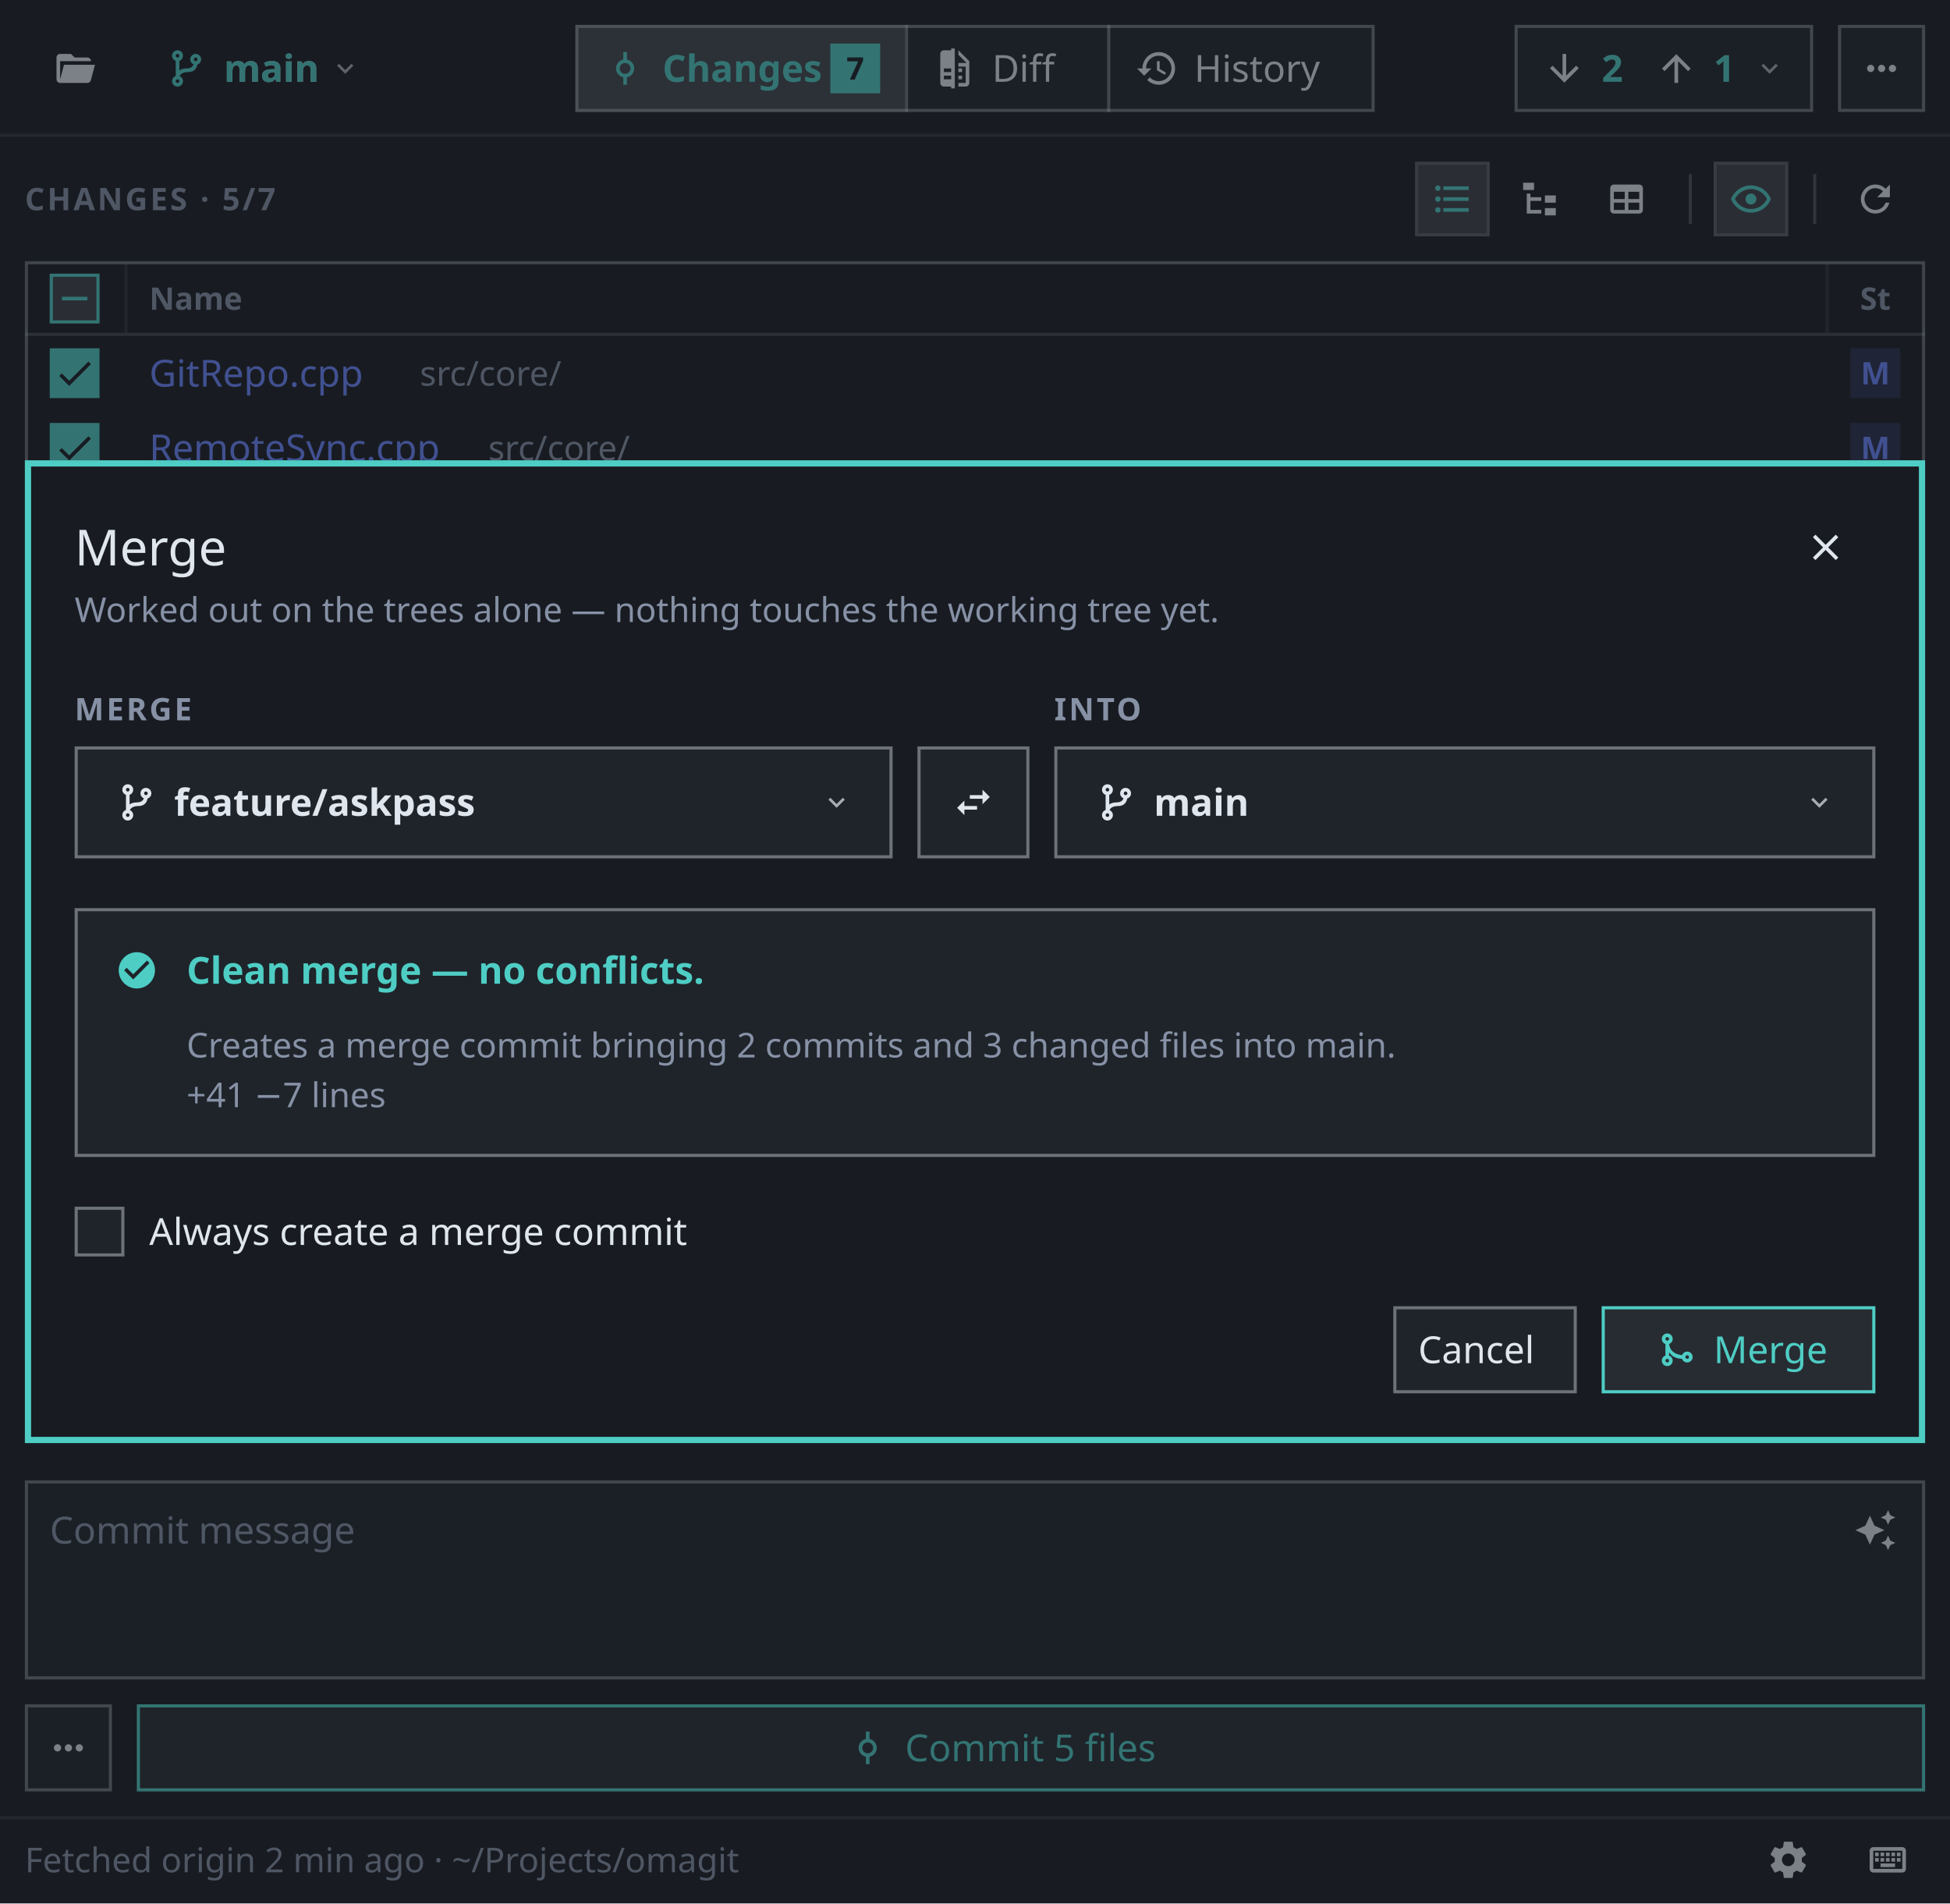
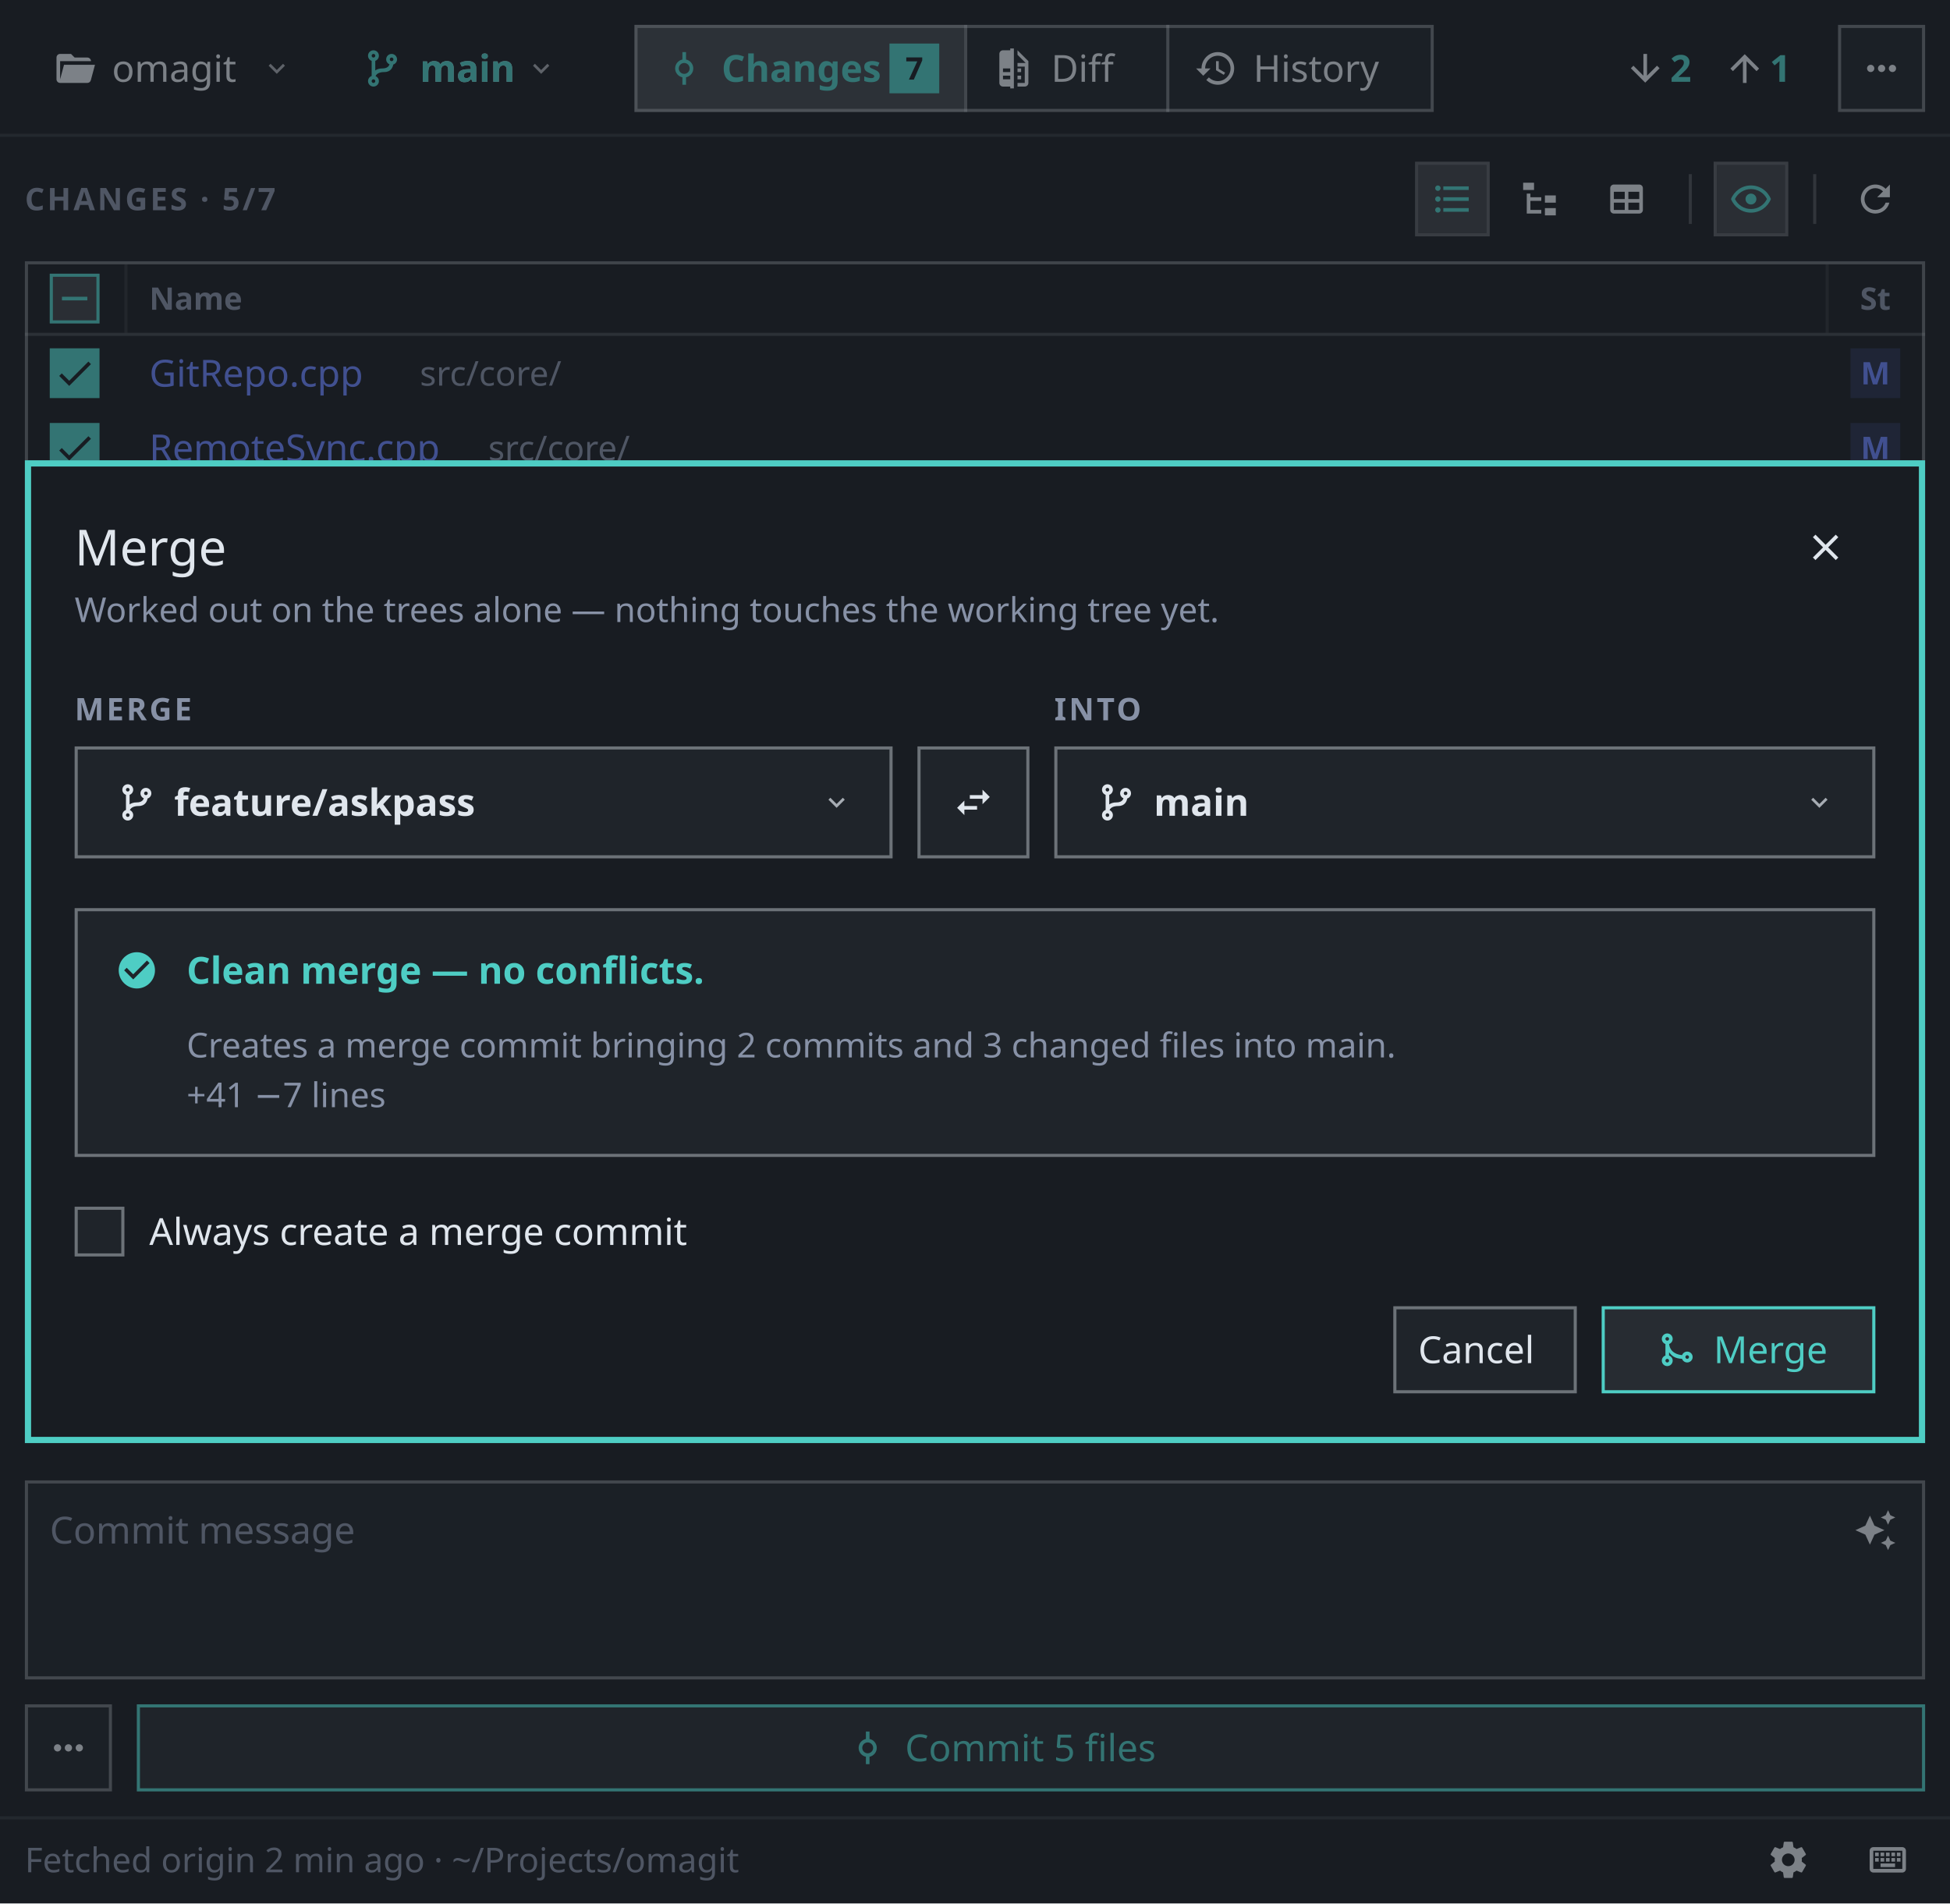
<svg xmlns="http://www.w3.org/2000/svg" id="Third · Merge dialog" width="627" height="612" viewBox="0 0 627 612">
  <rect x="0" y="0" width="627" height="612" id="window" fill="#181c22" />
  <g id="TopBar">
    <g id="RepoChip">
      <g id="icon/folderOpen" transform="translate(17,15) scale(0.5833)">
        <path d="M19,20H4C2.89,20 2,19.1 2,18V6C2,4.89 2.89,4 4,4H10L12,6H19A2,2 0 0,1 21,8H21L4,8V18L6.14,10H23.21L20.93,18.5C20.7,19.37 19.92,20 19,20Z" fill="#e0e6ed" />
      </g>
+       <text x="36" y="26.3" font-family="JetBrains Mono" font-size="12" font-weight="400" fill="#e0e6ed" id="label" xml:space="preserve">omagit</text>
+       <g id="icon/chevron" transform="translate(83.75,16.75) scale(0.4375)">
+         <path d="M7.41,8.58L12,13.17L16.59,8.58L18,10L12,16L6,10L7.41,8.58Z" fill="#e0e6ed" fill-opacity="0.7" />
+       </g>
    </g>
    <g id="BranchChip">
-       <g id="icon/branch" transform="translate(53,15) scale(0.5833)">
+       <g id="icon/branch" transform="translate(116,15) scale(0.5833)">
        <path d="M13,14C9.64,14 8.54,15.35 8.18,16.24C9.25,16.7 10,17.76 10,19A3,3 0 0,1 7,22A3,3 0 0,1 4,19C4,17.69 4.83,16.58 6,16.17V7.83C4.83,7.42 4,6.31 4,5A3,3 0 0,1 7,2A3,3 0 0,1 10,5C10,6.31 9.17,7.42 8,7.83V13.12C8.88,12.47 10.16,12 12,12C14.67,12 15.56,10.66 15.85,9.77C14.77,9.32 14,8.25 14,7A3,3 0 0,1 17,4A3,3 0 0,1 20,7C20,8.34 19.12,9.5 17.91,9.86C17.65,11.29 16.68,14 13,14M7,18A1,1 0 0,0 6,19A1,1 0 0,0 7,20A1,1 0 0,0 8,19A1,1 0 0,0 7,18M7,4A1,1 0 0,0 6,5A1,1 0 0,0 7,6A1,1 0 0,0 8,5A1,1 0 0,0 7,4M17,6A1,1 0 0,0 16,7A1,1 0 0,0 17,8A1,1 0 0,0 18,7A1,1 0 0,0 17,6Z" fill="#4ecdc4" />
      </g>
-       <text x="72" y="26.3" font-family="JetBrains Mono" font-size="12" font-weight="700" fill="#e0e6ed" id="label" xml:space="preserve">main</text>
-       <g id="icon/chevron" transform="translate(105.75,16.75) scale(0.4375)">
+       <text x="135" y="26.3" font-family="JetBrains Mono" font-size="12" font-weight="700" fill="#e0e6ed" id="label" xml:space="preserve">main</text>
+       <g id="icon/chevron" transform="translate(168.75,16.75) scale(0.4375)">
        <path d="M7.41,8.58L12,13.17L16.59,8.58L18,10L12,16L6,10L7.41,8.58Z" fill="#e0e6ed" fill-opacity="0.7" />
      </g>
    </g>
    <g id="BranchChip/label-accent">
-       <text x="72" y="26.3" font-family="JetBrains Mono" font-size="12" font-weight="700" fill="#4ecdc4" xml:space="preserve">main</text>
+       <text x="135" y="26.3" font-family="JetBrains Mono" font-size="12" font-weight="700" fill="#4ecdc4" xml:space="preserve">main</text>
    </g>
    <g id="More">
      <rect x="591" y="8" width="28" height="28" id="fill" fill="#e0e6ed" fill-opacity="0.04" />
      <rect x="591.5" y="8.5" width="27" height="27" id="border" fill="none" stroke="#e0e6ed" stroke-width="1" stroke-opacity="0.4" />
      <g id="icon/dots" transform="translate(598,15) scale(0.5833)">
        <path d="M16,12A2,2 0 0,1 18,10A2,2 0 0,1 20,12A2,2 0 0,1 18,14A2,2 0 0,1 16,12M10,12A2,2 0 0,1 12,10A2,2 0 0,1 14,12A2,2 0 0,1 12,14A2,2 0 0,1 10,12M4,12A2,2 0 0,1 6,10A2,2 0 0,1 8,12A2,2 0 0,1 6,14A2,2 0 0,1 4,12Z" fill="#e0e6ed" />
      </g>
    </g>
    <g id="SyncDropdown">
-       <rect x="487" y="8" width="96" height="28" fill="#e0e6ed" fill-opacity="0.04" />
-       <rect x="487.5" y="8.5" width="95" height="27" fill="none" stroke="#e0e6ed" stroke-width="1" stroke-opacity="0.4" />
-       <g id="icon/down" transform="translate(496,15) scale(0.5833)">
+       <g id="icon/down" transform="translate(522,15) scale(0.5833)">
        <path d="M11,4H13V16L18.5,10.5L19.92,11.92L12,19.84L4.08,11.92L5.5,10.5L11,16V4Z" fill="#e0e6ed" />
      </g>
-       <text x="515" y="26.3" font-family="JetBrains Mono" font-size="12" font-weight="700" fill="#4ecdc4" xml:space="preserve">2</text>
-       <g id="icon/up" transform="translate(532,15) scale(0.5833)">
+       <text x="537" y="26.3" font-family="JetBrains Mono" font-size="12" font-weight="700" fill="#4ecdc4" xml:space="preserve">2</text>
+       <g id="icon/up" transform="translate(554,15) scale(0.5833)">
        <path d="M13,20H11V8L5.5,13.5L4.08,12.08L12,4.16L19.92,12.08L18.5,13.5L13,8V20Z" fill="#e0e6ed" />
      </g>
-       <text x="551" y="26.3" font-family="JetBrains Mono" font-size="12" font-weight="700" fill="#4ecdc4" xml:space="preserve">1</text>
-       <g id="icon/chevron" transform="translate(563.75,16.75) scale(0.4375)">
-         <path d="M7.41,8.58L12,13.17L16.59,8.58L18,10L12,16L6,10L7.41,8.58Z" fill="#e0e6ed" fill-opacity="0.7" />
-       </g>
+       <text x="569" y="26.3" font-family="JetBrains Mono" font-size="12" font-weight="700" fill="#4ecdc4" xml:space="preserve">1</text>
    </g>
    <g id="NavTabs">
-       <rect x="185" y="8" width="257" height="28" id="fill" fill="#e0e6ed" fill-opacity="0.04" />
+       <rect x="204" y="8" width="257" height="28" id="fill" fill="#e0e6ed" fill-opacity="0.04" />
      <g id="Segment/selected Changes">
-         <rect x="185" y="8" width="106" height="28" fill="#e0e6ed" fill-opacity="0.18" />
-         <g id="icon/commit" transform="translate(194,15) scale(0.5833)">
+         <rect x="204" y="8" width="106" height="28" fill="#e0e6ed" fill-opacity="0.18" />
+         <g id="icon/commit" transform="translate(213,15) scale(0.5833)">
          <path d="M17,12C17,14.42 15.28,16.44 13,16.9V21H11V16.9C8.72,16.44 7,14.42 7,12C7,9.58 8.72,7.56 11,7.1V3H13V7.1C15.28,7.56 17,9.58 17,12M12,9A3,3 0 0,0 9,12A3,3 0 0,0 12,15A3,3 0 0,0 15,12A3,3 0 0,0 12,9Z" fill="#4ecdc4" />
        </g>
-         <text x="213" y="26.3" font-family="JetBrains Mono" font-size="12" font-weight="700" fill="#4ecdc4" xml:space="preserve">Changes</text>
-         <rect x="267" y="14" width="16" height="16" fill="#4ecdc4" fill-opacity="1" />
-         <text x="275" y="25.6" font-family="JetBrains Mono" font-size="10" font-weight="700" fill="#181c22" text-anchor="middle" xml:space="preserve">7</text>
+         <text x="232" y="26.3" font-family="JetBrains Mono" font-size="12" font-weight="700" fill="#4ecdc4" xml:space="preserve">Changes</text>
+         <rect x="286" y="14" width="16" height="16" fill="#4ecdc4" fill-opacity="1" />
+         <text x="294" y="25.6" font-family="JetBrains Mono" font-size="10" font-weight="700" fill="#181c22" text-anchor="middle" xml:space="preserve">7</text>
      </g>
      <g id="Segment/normal Diff">
-         <g id="icon/diff" transform="translate(300,15) scale(0.5833)">
+         <g id="icon/diff" transform="translate(319,15) scale(0.5833)">
          <path d="M10,18H6V16H10V18M10,14H6V12H10V14M10,1V2H6C4.89,2 4,2.89 4,4V20A2,2 0 0,0 6,22H10V23H12V1H10M20,8V20C20,21.11 19.11,22 18,22H14V20H18V11H14V9H18.5L14,4.5V2L20,8M16,14H14V12H16V14M16,18H14V16H16V18Z" fill="#e0e6ed" />
        </g>
-         <text x="319" y="26.3" font-family="JetBrains Mono" font-size="12" font-weight="400" fill="#e0e6ed" xml:space="preserve">Diff</text>
-       </g>
-       <rect x="291" y="8" width="1" height="28" fill="#e0e6ed" fill-opacity="0.4" />
+         <text x="338" y="26.3" font-family="JetBrains Mono" font-size="12" font-weight="400" fill="#e0e6ed" xml:space="preserve">Diff</text>
+       </g>
+       <rect x="310" y="8" width="1" height="28" fill="#e0e6ed" fill-opacity="0.4" />
      <g id="Segment/normal History">
-         <g id="icon/history" transform="translate(365,15) scale(0.5833)">
+         <g id="icon/history" transform="translate(384,15) scale(0.5833)">
          <path d="M13.5,8H12V13L16.28,15.54L17,14.33L13.5,12.25V8M13,3A9,9 0 0,0 4,12H1L4.96,16.03L9,12H6A7,7 0 0,1 13,5A7,7 0 0,1 20,12A7,7 0 0,1 13,19C11.07,19 9.32,18.21 8.06,16.94L6.64,18.36C8.27,20 10.5,21 13,21A9,9 0 0,0 22,12A9,9 0 0,0 13,3" fill="#e0e6ed" />
        </g>
-         <text x="384" y="26.3" font-family="JetBrains Mono" font-size="12" font-weight="400" fill="#e0e6ed" xml:space="preserve">History</text>
-       </g>
-       <rect x="356" y="8" width="1" height="28" fill="#e0e6ed" fill-opacity="0.4" />
-       <rect x="185.5" y="8.5" width="256" height="27" id="border" fill="none" stroke="#e0e6ed" stroke-width="1" stroke-opacity="0.4" />
+         <text x="403" y="26.3" font-family="JetBrains Mono" font-size="12" font-weight="400" fill="#e0e6ed" xml:space="preserve">History</text>
+       </g>
+       <rect x="375" y="8" width="1" height="28" fill="#e0e6ed" fill-opacity="0.4" />
+       <rect x="204.5" y="8.5" width="256" height="27" id="border" fill="none" stroke="#e0e6ed" stroke-width="1" stroke-opacity="0.4" />
    </g>
    <rect x="0" y="43" width="627" height="1" fill="#e0e6ed" fill-opacity="0.12" />
  </g>
  <g id="Footer">
    <rect x="0" y="584" width="627" height="1" fill="#e0e6ed" fill-opacity="0.12" />
    <text x="8" y="602.0" font-family="JetBrains Mono" font-size="11" font-weight="400" fill="#8791a6" xml:space="preserve">Fetched origin 2 min ago · ~/Projects/omagit</text>
    <g id="Settings">
      <g id="icon/cog" transform="translate(568,591) scale(0.5833)">
        <path d="M12,15.5A3.5,3.5 0 0,1 8.5,12A3.5,3.5 0 0,1 12,8.5A3.5,3.5 0 0,1 15.5,12A3.5,3.5 0 0,1 12,15.5M19.43,12.97C19.47,12.65 19.5,12.33 19.5,12C19.5,11.67 19.47,11.34 19.43,11L21.54,9.37C21.73,9.22 21.78,8.95 21.66,8.73L19.66,5.27C19.54,5.05 19.27,4.96 19.05,5.05L16.56,6.05C16.04,5.66 15.5,5.32 14.87,5.07L14.5,2.42C14.46,2.18 14.25,2 14,2H10C9.75,2 9.54,2.18 9.5,2.42L9.13,5.07C8.5,5.32 7.96,5.66 7.44,6.05L4.95,5.05C4.73,4.96 4.46,5.05 4.34,5.27L2.34,8.73C2.21,8.95 2.27,9.22 2.46,9.37L4.57,11C4.53,11.34 4.5,11.67 4.5,12C4.5,12.33 4.53,12.65 4.57,12.97L2.46,14.63C2.27,14.78 2.21,15.05 2.34,15.27L4.34,18.73C4.46,18.95 4.73,19.03 4.95,18.95L7.44,17.94C7.96,18.34 8.5,18.68 9.13,18.93L9.5,21.58C9.54,21.82 9.75,22 10,22H14C14.25,22 14.46,21.82 14.5,21.58L14.87,18.93C15.5,18.67 16.04,18.34 16.56,17.94L19.05,18.95C19.27,19.03 19.54,18.95 19.66,18.73L21.66,15.27C21.78,15.05 21.73,14.78 21.54,14.63L19.43,12.97Z" fill="#e0e6ed" />
      </g>
    </g>
    <g id="Keybindings">
      <g id="icon/keyboard" transform="translate(600,591) scale(0.5833)">
        <path d="M4,5A2,2 0 0,0 2,7V17A2,2 0 0,0 4,19H20A2,2 0 0,0 22,17V7A2,2 0 0,0 20,5H4M4,7H20V17H4V7M5,8V10H7V8H5M8,8V10H10V8H8M11,8V10H13V8H11M14,8V10H16V8H14M17,8V10H19V8H17M5,11V13H7V11H5M8,11V13H10V11H8M11,11V13H13V11H11M14,11V13H16V11H14M17,11V13H19V11H17M8,14V16H16V14H8Z" fill="#e0e6ed" />
      </g>
    </g>
  </g>
  <g id="CommitPage">
    <text x="8" y="67.6" font-family="JetBrains Mono" font-size="10" font-weight="700" fill="#8791a6" id="Section/Changes" letter-spacing="0.8" xml:space="preserve">CHANGES · 5/7</text>
    <g id="Refresh">
      <g id="icon/refresh" transform="translate(596,57) scale(0.5833)">
        <path d="M17.65,6.35C16.2,4.9 14.21,4 12,4A8,8 0 0,0 4,12A8,8 0 0,0 12,20C15.73,20 18.84,17.45 19.73,14H17.65C16.83,16.33 14.61,18 12,18A6,6 0 0,1 6,12A6,6 0 0,1 12,6C13.66,6 15.14,6.69 16.22,7.78L13,11H20V4L17.65,6.35Z" fill="#e0e6ed" />
      </g>
    </g>
    <rect x="583" y="56" width="1" height="16" fill="#e0e6ed" fill-opacity="0.25" />
    <g id="ShowUnversioned">
      <rect x="551" y="52" width="24" height="24" id="fill" fill="#e0e6ed" fill-opacity="0.18" />
      <rect x="551.5" y="52.5" width="23" height="23" id="border" fill="none" stroke="#e0e6ed" stroke-width="1" stroke-opacity="0.18" />
      <g id="icon/eye" transform="translate(556,57) scale(0.5833)">
        <path d="M12,9A3,3 0 0,1 15,12A3,3 0 0,1 12,15A3,3 0 0,1 9,12A3,3 0 0,1 12,9M12,4.5C17,4.5 21.27,7.61 23,12C21.27,16.39 17,19.5 12,19.5C7,19.5 2.73,16.39 1,12C2.73,7.61 7,4.5 12,4.5M3.18,12C4.83,15.36 8.24,17.5 12,17.5C15.76,17.5 19.17,15.36 20.82,12C19.17,8.64 15.76,6.5 12,6.5C8.24,6.5 4.83,8.64 3.18,12Z" fill="#4ecdc4" />
      </g>
    </g>
    <rect x="543" y="56" width="1" height="16" fill="#e0e6ed" fill-opacity="0.25" />
    <g id="FilesView/compact">
      <rect x="455" y="52" width="24" height="24" id="fill" fill="#e0e6ed" fill-opacity="0.18" />
      <rect x="455.5" y="52.5" width="23" height="23" id="border" fill="none" stroke="#e0e6ed" stroke-width="1" stroke-opacity="0.18" />
      <g id="icon/list" transform="translate(460,57) scale(0.5833)">
        <path d="M7,5H21V7H7V5M7,13V11H21V13H7M4,4.5A1.5,1.5 0 0,1 5.5,6A1.5,1.5 0 0,1 4,7.5A1.5,1.5 0 0,1 2.5,6A1.5,1.5 0 0,1 4,4.5M4,10.5A1.5,1.5 0 0,1 5.5,12A1.5,1.5 0 0,1 4,13.5A1.5,1.5 0 0,1 2.5,12A1.5,1.5 0 0,1 4,10.5M7,19V17H21V19H7M4,16.5A1.5,1.5 0 0,1 5.5,18A1.5,1.5 0 0,1 4,19.5A1.5,1.5 0 0,1 2.5,18A1.5,1.5 0 0,1 4,16.5Z" fill="#4ecdc4" />
      </g>
    </g>
    <g id="FilesView/tree">
      <g id="icon/tree" transform="translate(488,57) scale(0.5833)">
        <path d="M3,3H9V7H3V3M15,10H21V14H15V10M15,17H21V21H15V17M13,13H7V18H13V20H7L5,20V9H7V11H13V13Z" fill="#e0e6ed" />
      </g>
    </g>
    <g id="FilesView/table">
      <g id="icon/table" transform="translate(516,57) scale(0.5833)">
        <path d="M5,4H19A2,2 0 0,1 21,6V18A2,2 0 0,1 19,20H5A2,2 0 0,1 3,18V6A2,2 0 0,1 5,4M5,8V12H11V8H5M13,8V12H19V8H13M5,14V18H11V14H5M13,14V18H19V14H13Z" fill="#e0e6ed" />
      </g>
    </g>
    <g id="ChangesTable">
      <rect x="8.5" y="84.5" width="610" height="351" fill="none" stroke="#e0e6ed" stroke-width="1" stroke-opacity="0.4" />
      <rect x="8" y="107" width="611" height="1" fill="#e0e6ed" fill-opacity="0.2" />
      <g id="CheckAll">
        <rect x="16" y="88" width="16" height="16" fill="#e0e6ed" fill-opacity="0.18" />
        <rect x="16.5" y="88.5" width="15" height="15" fill="none" stroke="#4ecdc4" stroke-width="1" stroke-opacity="1" />
        <g id="icon/minus" transform="translate(17,89) scale(0.5833)">
          <path d="M19,13H5V11H19V13Z" fill="#4ecdc4" />
        </g>
      </g>
      <rect x="40" y="85" width="1" height="22" fill="#e0e6ed" fill-opacity="0.1" />
      <text x="48" y="99.6" font-family="JetBrains Mono" font-size="10" font-weight="700" fill="#8791a6" text-anchor="start" xml:space="preserve">Name</text>
      <rect x="587" y="85" width="1" height="22" fill="#e0e6ed" fill-opacity="0.1" />
      <text x="603" y="99.6" font-family="JetBrains Mono" font-size="10" font-weight="700" fill="#8791a6" text-anchor="middle" xml:space="preserve">St</text>
      <g id="Row/normal GitRepo.cpp">
        <g id="Checkbox/checked">
          <rect x="16" y="112" width="16" height="16" fill="#4ecdc4" />
          <g id="icon/check" transform="translate(17,113) scale(0.5833)">
            <path d="M21,7L9,19L3.5,13.5L4.91,12.09L9,16.17L19.59,5.59L21,7Z" fill="#181c22" />
          </g>
        </g>
        <text x="48" y="124.3" font-family="JetBrains Mono" font-size="12" font-weight="400" fill="#6a85ff" xml:space="preserve">GitRepo.cpp</text>
        <text x="135" y="124.0" font-family="JetBrains Mono" font-size="11" font-weight="400" fill="#8791a6" xml:space="preserve">src/core/</text>
        <g id="StatusPill/M">
          <rect x="595" y="112" width="16" height="16" fill="#6a85ff" fill-opacity="0.18" />
          <text x="603" y="123.6" font-family="JetBrains Mono" font-size="10" font-weight="700" fill="#6a85ff" text-anchor="middle" xml:space="preserve">M</text>
        </g>
      </g>
      <g id="Row/normal RemoteSync.cpp">
        <g id="Checkbox/checked">
          <rect x="16" y="136" width="16" height="16" fill="#4ecdc4" />
          <g id="icon/check" transform="translate(17,137) scale(0.5833)">
            <path d="M21,7L9,19L3.5,13.5L4.91,12.09L9,16.17L19.59,5.59L21,7Z" fill="#181c22" />
          </g>
        </g>
        <text x="48" y="148.3" font-family="JetBrains Mono" font-size="12" font-weight="400" fill="#6a85ff" xml:space="preserve">RemoteSync.cpp</text>
        <text x="157" y="148.0" font-family="JetBrains Mono" font-size="11" font-weight="400" fill="#8791a6" xml:space="preserve">src/core/</text>
        <g id="StatusPill/M">
          <rect x="595" y="136" width="16" height="16" fill="#6a85ff" fill-opacity="0.18" />
          <text x="603" y="147.6" font-family="JetBrains Mono" font-size="10" font-weight="700" fill="#6a85ff" text-anchor="middle" xml:space="preserve">M</text>
        </g>
      </g>
      <g id="Row/selected Toolbar.cpp">
        <rect x="9" y="156" width="609" height="24" fill="#e0e6ed" fill-opacity="0.08" />
        <g id="Checkbox/checked">
          <rect x="16" y="160" width="16" height="16" fill="#4ecdc4" />
          <g id="icon/check" transform="translate(17,161) scale(0.5833)">
            <path d="M21,7L9,19L3.5,13.5L4.91,12.09L9,16.17L19.59,5.59L21,7Z" fill="#181c22" />
          </g>
        </g>
        <text x="48" y="172.3" font-family="JetBrains Mono" font-size="12" font-weight="400" fill="#4ecdc4" xml:space="preserve">Toolbar.cpp</text>
        <text x="135" y="172.0" font-family="JetBrains Mono" font-size="11" font-weight="400" fill="#8791a6" xml:space="preserve">src/ui/</text>
        <g id="StatusPill/M">
          <rect x="595" y="160" width="16" height="16" fill="#6a85ff" fill-opacity="0.18" />
          <text x="603" y="171.6" font-family="JetBrains Mono" font-size="10" font-weight="700" fill="#6a85ff" text-anchor="middle" xml:space="preserve">M</text>
        </g>
      </g>
      <g id="Row/normal README.md">
        <g id="Checkbox/checked">
          <rect x="16" y="184" width="16" height="16" fill="#4ecdc4" />
          <g id="icon/check" transform="translate(17,185) scale(0.5833)">
            <path d="M21,7L9,19L3.5,13.5L4.91,12.09L9,16.17L19.59,5.59L21,7Z" fill="#181c22" />
          </g>
        </g>
        <text x="48" y="196.3" font-family="JetBrains Mono" font-size="12" font-weight="400" fill="#ff7b92" xml:space="preserve">README.md</text>
        <text x="121" y="196.0" font-family="JetBrains Mono" font-size="11" font-weight="400" fill="#8791a6" xml:space="preserve">docs/</text>
        <g id="StatusPill/D">
          <rect x="595" y="184" width="16" height="16" fill="#ff7b92" fill-opacity="0.18" />
          <text x="603" y="195.6" font-family="JetBrains Mono" font-size="10" font-weight="700" fill="#ff7b92" text-anchor="middle" xml:space="preserve">D</text>
        </g>
      </g>
      <g id="Row/normal ui_tests.cpp">
        <g id="Checkbox/checked">
          <rect x="16" y="208" width="16" height="16" fill="#4ecdc4" />
          <g id="icon/check" transform="translate(17,209) scale(0.5833)">
            <path d="M21,7L9,19L3.5,13.5L4.91,12.09L9,16.17L19.59,5.59L21,7Z" fill="#181c22" />
          </g>
        </g>
        <text x="48" y="220.3" font-family="JetBrains Mono" font-size="12" font-weight="400" fill="#b388eb" xml:space="preserve">ui_tests.cpp</text>
        <text x="142" y="220.0" font-family="JetBrains Mono" font-size="11" font-weight="400" fill="#8791a6" xml:space="preserve">tests/</text>
        <g id="StatusPill/R">
          <rect x="595" y="208" width="16" height="16" fill="#b388eb" fill-opacity="0.18" />
          <text x="603" y="219.6" font-family="JetBrains Mono" font-size="10" font-weight="700" fill="#b388eb" text-anchor="middle" xml:space="preserve">R</text>
        </g>
      </g>
      <g id="Row/normal notes.txt">
        <g id="Checkbox/off">
          <rect x="16" y="232" width="16" height="16" fill="#e0e6ed" fill-opacity="0.04" />
          <rect x="16.5" y="232.5" width="15" height="15" fill="none" stroke="#e0e6ed" stroke-width="1" stroke-opacity="0.4" />
        </g>
        <text x="48" y="244.3" font-family="JetBrains Mono" font-size="12" font-weight="400" fill="#8791a6" xml:space="preserve">notes.txt</text>
        <g id="StatusPill/?">
          <rect x="595" y="232" width="16" height="16" fill="#8791a6" fill-opacity="0.18" />
          <text x="603" y="243.6" font-family="JetBrains Mono" font-size="10" font-weight="700" fill="#8791a6" text-anchor="middle" xml:space="preserve">?</text>
        </g>
      </g>
      <g id="Row/normal NewWidget.cpp">
        <g id="Checkbox/off">
          <rect x="16" y="256" width="16" height="16" fill="#e0e6ed" fill-opacity="0.04" />
          <rect x="16.5" y="256.5" width="15" height="15" fill="none" stroke="#e0e6ed" stroke-width="1" stroke-opacity="0.4" />
        </g>
        <text x="48" y="268.3" font-family="JetBrains Mono" font-size="12" font-weight="400" fill="#8791a6" xml:space="preserve">NewWidget.cpp</text>
        <text x="150" y="268.0" font-family="JetBrains Mono" font-size="11" font-weight="400" fill="#8791a6" xml:space="preserve">src/ui/</text>
        <g id="StatusPill/?">
          <rect x="595" y="256" width="16" height="16" fill="#8791a6" fill-opacity="0.18" />
          <text x="603" y="267.6" font-family="JetBrains Mono" font-size="10" font-weight="700" fill="#8791a6" text-anchor="middle" xml:space="preserve">?</text>
        </g>
      </g>
    </g>
    <text x="8" y="459.6" font-family="JetBrains Mono" font-size="10" font-weight="700" fill="#8791a6" id="Section/Message" letter-spacing="0.8" xml:space="preserve">MESSAGE</text>
    <g id="AgentSettings">
      <g id="icon/cog" transform="translate(596,449) scale(0.5833)">
        <path d="M12,15.5A3.5,3.5 0 0,1 8.5,12A3.5,3.5 0 0,1 12,8.5A3.5,3.5 0 0,1 15.5,12A3.5,3.5 0 0,1 12,15.5M19.43,12.97C19.47,12.65 19.5,12.33 19.5,12C19.5,11.67 19.47,11.34 19.43,11L21.54,9.37C21.73,9.22 21.78,8.95 21.66,8.73L19.66,5.27C19.54,5.05 19.27,4.96 19.05,5.05L16.56,6.05C16.04,5.66 15.5,5.32 14.87,5.07L14.5,2.42C14.46,2.18 14.25,2 14,2H10C9.75,2 9.54,2.18 9.5,2.42L9.13,5.07C8.5,5.32 7.96,5.66 7.44,6.05L4.95,5.05C4.73,4.96 4.46,5.05 4.34,5.27L2.34,8.73C2.21,8.95 2.27,9.22 2.46,9.37L4.57,11C4.53,11.34 4.5,11.67 4.5,12C4.5,12.33 4.53,12.65 4.57,12.97L2.46,14.63C2.27,14.78 2.21,15.05 2.34,15.27L4.34,18.73C4.46,18.95 4.73,19.03 4.95,18.95L7.44,17.94C7.96,18.34 8.5,18.68 9.13,18.93L9.5,21.58C9.54,21.82 9.75,22 10,22H14C14.25,22 14.46,21.82 14.5,21.58L14.87,18.93C15.5,18.67 16.04,18.34 16.56,17.94L19.05,18.95C19.27,19.03 19.54,18.95 19.66,18.73L21.66,15.27C21.78,15.05 21.73,14.78 21.54,14.63L19.43,12.97Z" fill="#e0e6ed" />
      </g>
    </g>
    <g id="MessageBox">
      <rect x="8" y="476" width="611" height="64" fill="#e0e6ed" fill-opacity="0.04" />
      <rect x="8.5" y="476.5" width="610" height="63" fill="none" stroke="#e0e6ed" stroke-width="1" stroke-opacity="0.4" />
      <text x="16" y="496.3" font-family="JetBrains Mono" font-size="12" font-weight="400" fill="#8791a6" xml:space="preserve">Commit message</text>
      <g id="Generate">
        <g id="icon/sparkle" transform="translate(596,485) scale(0.5833)">
          <path d="M19,1L17.74,3.75L15,5L17.74,6.26L19,9L20.25,6.26L23,5L20.25,3.75M9,4L6.5,9.5L1,12L6.5,14.5L9,20L11.5,14.5L17,12L11.5,9.5M19,15L17.74,17.74L15,19L17.74,20.25L19,23L20.25,20.25L23,19L20.25,17.74" fill="#e0e6ed" />
        </g>
      </g>
    </g>
    <g id="ActionBar">
      <g id="Options">
        <rect x="8" y="548" width="28" height="28" id="fill" fill="#e0e6ed" fill-opacity="0.04" />
        <rect x="8.5" y="548.5" width="27" height="27" id="border" fill="none" stroke="#e0e6ed" stroke-width="1" stroke-opacity="0.4" />
        <g id="icon/dots" transform="translate(15,555) scale(0.5833)">
          <path d="M16,12A2,2 0 0,1 18,10A2,2 0 0,1 20,12A2,2 0 0,1 18,14A2,2 0 0,1 16,12M10,12A2,2 0 0,1 12,10A2,2 0 0,1 14,12A2,2 0 0,1 12,14A2,2 0 0,1 10,12M4,12A2,2 0 0,1 6,10A2,2 0 0,1 8,12A2,2 0 0,1 6,14A2,2 0 0,1 4,12Z" fill="#e0e6ed" />
        </g>
      </g>
      <g id="Commit">
        <rect x="44" y="548" width="575" height="28" id="fill" fill="#e0e6ed" fill-opacity="0.08" />
        <rect x="44.5" y="548.5" width="574" height="27" id="border" fill="none" stroke="#4ecdc4" stroke-width="1" stroke-opacity="1" />
        <g id="icon/commit" transform="translate(272,555) scale(0.5833)">
          <path d="M17,12C17,14.42 15.28,16.44 13,16.9V21H11V16.9C8.72,16.44 7,14.42 7,12C7,9.58 8.72,7.56 11,7.1V3H13V7.1C15.28,7.56 17,9.58 17,12M12,9A3,3 0 0,0 9,12A3,3 0 0,0 12,15A3,3 0 0,0 15,12A3,3 0 0,0 12,9Z" fill="#4ecdc4" />
        </g>
        <text x="291" y="566.3" font-family="JetBrains Mono" font-size="12" font-weight="400" fill="#4ecdc4" id="label" xml:space="preserve">Commit 5 files</text>
      </g>
    </g>
  </g>
  <rect x="0" y="0" width="627" height="612" id="Scrim" fill="#181c22" fill-opacity="0.5" />
  <g id="MergeDialog">
    <g id="MergeDialog/card">
      <rect x="8" y="148" width="611" height="316" fill="#181c22" />
      <rect x="9" y="149" width="609" height="314" fill="none" stroke="#4ecdc4" stroke-width="2" stroke-opacity="1" />
      <text x="24" y="181.8" font-family="JetBrains Mono" font-size="16" font-weight="500" fill="#e0e6ed" xml:space="preserve">Merge</text>
      <text x="24" y="200.0" font-family="JetBrains Mono" font-size="11" font-weight="400" fill="#8791a6" xml:space="preserve">Worked out on the trees alone — nothing touches the working tree yet.</text>
      <g id="Close">
        <g id="icon/close" transform="translate(580,169) scale(0.5833)">
          <path d="M19,6.41L17.59,5L12,10.59L6.41,5L5,6.41L10.59,12L5,17.59L6.41,19L12,13.41L17.59,19L19,17.59L13.41,12L19,6.41Z" fill="#e0e6ed" />
        </g>
      </g>
    </g>
    <text x="24" y="231.6" font-family="JetBrains Mono" font-size="10" font-weight="700" fill="#8791a6" id="Section/Merge" letter-spacing="0.8" xml:space="preserve">MERGE</text>
    <text x="339" y="231.6" font-family="JetBrains Mono" font-size="10" font-weight="700" fill="#8791a6" id="Section/Into" letter-spacing="0.8" xml:space="preserve">INTO</text>
    <g id="BranchPicker/source">
      <rect x="24" y="240" width="263" height="36" id="fill" fill="#e0e6ed" fill-opacity="0.04" />
      <rect x="24.5" y="240.5" width="262" height="35" id="border" fill="none" stroke="#e0e6ed" stroke-width="1" stroke-opacity="0.4" />
      <g id="icon/branch" transform="translate(37,251) scale(0.5833)">
        <path d="M13,14C9.64,14 8.54,15.35 8.18,16.24C9.25,16.7 10,17.76 10,19A3,3 0 0,1 7,22A3,3 0 0,1 4,19C4,17.69 4.83,16.58 6,16.17V7.83C4.83,7.42 4,6.31 4,5A3,3 0 0,1 7,2A3,3 0 0,1 10,5C10,6.31 9.17,7.42 8,7.83V13.12C8.88,12.47 10.16,12 12,12C14.67,12 15.56,10.66 15.85,9.77C14.77,9.32 14,8.25 14,7A3,3 0 0,1 17,4A3,3 0 0,1 20,7C20,8.34 19.12,9.5 17.91,9.86C17.65,11.29 16.68,14 13,14M7,18A1,1 0 0,0 6,19A1,1 0 0,0 7,20A1,1 0 0,0 8,19A1,1 0 0,0 7,18M7,4A1,1 0 0,0 6,5A1,1 0 0,0 7,6A1,1 0 0,0 8,5A1,1 0 0,0 7,4M17,6A1,1 0 0,0 16,7A1,1 0 0,0 17,8A1,1 0 0,0 18,7A1,1 0 0,0 17,6Z" fill="#e0e6ed" />
      </g>
      <text x="56" y="262.3" font-family="JetBrains Mono" font-size="12" font-weight="700" fill="#e0e6ed" id="label" xml:space="preserve">feature/askpass</text>
      <g id="icon/chevron" transform="translate(263.75,252.75) scale(0.4375)">
        <path d="M7.41,8.58L12,13.17L16.59,8.58L18,10L12,16L6,10L7.41,8.58Z" fill="#e0e6ed" fill-opacity="0.7" />
      </g>
    </g>
    <g id="Swap">
      <rect x="295" y="240" width="36" height="36" id="fill" fill="#e0e6ed" fill-opacity="0.04" />
      <rect x="295.5" y="240.5" width="35" height="35" id="border" fill="none" stroke="#e0e6ed" stroke-width="1" stroke-opacity="0.4" />
      <g id="icon/swap" transform="translate(306,251) scale(0.5833)">
        <path d="M21,9L17,5V8H10V10H17V13M7,11L3,15L7,19V16H14V14H7V11Z" fill="#e0e6ed" />
      </g>
    </g>
    <g id="BranchPicker/target">
      <rect x="339" y="240" width="264" height="36" id="fill" fill="#e0e6ed" fill-opacity="0.04" />
      <rect x="339.5" y="240.5" width="263" height="35" id="border" fill="none" stroke="#e0e6ed" stroke-width="1" stroke-opacity="0.4" />
      <g id="icon/branch" transform="translate(352,251) scale(0.5833)">
        <path d="M13,14C9.64,14 8.54,15.35 8.18,16.24C9.25,16.7 10,17.76 10,19A3,3 0 0,1 7,22A3,3 0 0,1 4,19C4,17.69 4.83,16.58 6,16.17V7.83C4.83,7.42 4,6.31 4,5A3,3 0 0,1 7,2A3,3 0 0,1 10,5C10,6.31 9.17,7.42 8,7.83V13.12C8.88,12.47 10.16,12 12,12C14.67,12 15.56,10.66 15.85,9.77C14.77,9.32 14,8.25 14,7A3,3 0 0,1 17,4A3,3 0 0,1 20,7C20,8.34 19.12,9.5 17.91,9.86C17.65,11.29 16.68,14 13,14M7,18A1,1 0 0,0 6,19A1,1 0 0,0 7,20A1,1 0 0,0 8,19A1,1 0 0,0 7,18M7,4A1,1 0 0,0 6,5A1,1 0 0,0 7,6A1,1 0 0,0 8,5A1,1 0 0,0 7,4M17,6A1,1 0 0,0 16,7A1,1 0 0,0 17,8A1,1 0 0,0 18,7A1,1 0 0,0 17,6Z" fill="#e0e6ed" />
      </g>
      <text x="371" y="262.3" font-family="JetBrains Mono" font-size="12" font-weight="700" fill="#e0e6ed" id="label" xml:space="preserve">main</text>
      <g id="icon/chevron" transform="translate(579.75,252.75) scale(0.4375)">
        <path d="M7.41,8.58L12,13.17L16.59,8.58L18,10L12,16L6,10L7.41,8.58Z" fill="#e0e6ed" fill-opacity="0.7" />
      </g>
    </g>
    <g id="VerdictCard">
      <rect x="24" y="292" width="579" height="80" fill="#e0e6ed" fill-opacity="0.04" />
      <rect x="24.5" y="292.5" width="578" height="79" fill="none" stroke="#e0e6ed" stroke-width="1" stroke-opacity="0.4" />
      <g id="icon/checkCircle" transform="translate(37,305) scale(0.5833)">
        <path d="M12 2C6.5 2 2 6.5 2 12S6.5 22 12 22 22 17.5 22 12 17.5 2 12 2M10 17L5 12L6.41 10.59L10 14.17L17.59 6.58L19 8L10 17Z" fill="#4ecdc4" />
      </g>
      <text x="60" y="316.3" font-family="JetBrains Mono" font-size="12" font-weight="700" fill="#4ecdc4" xml:space="preserve">Clean merge — no conflicts.</text>
      <text x="60" y="340.0" font-family="JetBrains Mono" font-size="11" font-weight="400" fill="#8791a6" xml:space="preserve">Creates a merge commit bringing 2 commits and 3 changed files into main.</text>
      <text x="60" y="356.0" font-family="JetBrains Mono" font-size="11" font-weight="400" fill="#8791a6" xml:space="preserve">+41 −7 lines</text>
    </g>
    <g id="Checkbox/off Always create a merge commit">
      <rect x="24" y="388" width="16" height="16" fill="#e0e6ed" fill-opacity="0.04" />
      <rect x="24.5" y="388.5" width="15" height="15" fill="none" stroke="#e0e6ed" stroke-width="1" stroke-opacity="0.4" />
      <text x="48" y="400.3" font-family="JetBrains Mono" font-size="12" font-weight="400" fill="#e0e6ed" fill-opacity="1" xml:space="preserve">Always create a merge commit</text>
    </g>
    <g id="MergeButton">
      <rect x="515" y="420" width="88" height="28" id="fill" fill="#e0e6ed" fill-opacity="0.08" />
      <rect x="515.5" y="420.5" width="87" height="27" id="border" fill="none" stroke="#4ecdc4" stroke-width="1" stroke-opacity="1" />
      <g id="icon/merge" transform="translate(532,427) scale(0.5833)">
        <path d="M7,3A3,3 0 0,1 10,6C10,7.29 9.19,8.39 8.04,8.81C8.58,13.81 13.08,14.77 15.19,14.96C15.61,13.81 16.71,13 18,13A3,3 0 0,1 21,16A3,3 0 0,1 18,19C16.69,19 15.57,18.16 15.16,17C10.91,16.8 9.44,15.19 8,13.39V15.17C9.17,15.58 10,16.69 10,18A3,3 0 0,1 7,21A3,3 0 0,1 4,18C4,16.69 4.83,15.58 6,15.17V8.83C4.83,8.42 4,7.31 4,6A3,3 0 0,1 7,3M7,5A1,1 0 0,0 6,6A1,1 0 0,0 7,7A1,1 0 0,0 8,6A1,1 0 0,0 7,5M7,17A1,1 0 0,0 6,18A1,1 0 0,0 7,19A1,1 0 0,0 8,18A1,1 0 0,0 7,17M18,15A1,1 0 0,0 17,16A1,1 0 0,0 18,17A1,1 0 0,0 19,16A1,1 0 0,0 18,15Z" fill="#4ecdc4" />
      </g>
      <text x="551" y="438.3" font-family="JetBrains Mono" font-size="12" font-weight="400" fill="#4ecdc4" id="label" xml:space="preserve">Merge</text>
    </g>
    <g id="Cancel">
      <rect x="448" y="420" width="59" height="28" id="fill" fill="#e0e6ed" fill-opacity="0.04" />
      <rect x="448.5" y="420.5" width="58" height="27" id="border" fill="none" stroke="#e0e6ed" stroke-width="1" stroke-opacity="0.4" />
      <text x="456" y="438.3" font-family="JetBrains Mono" font-size="12" font-weight="400" fill="#e0e6ed" id="label" xml:space="preserve">Cancel</text>
    </g>
  </g>
</svg>
